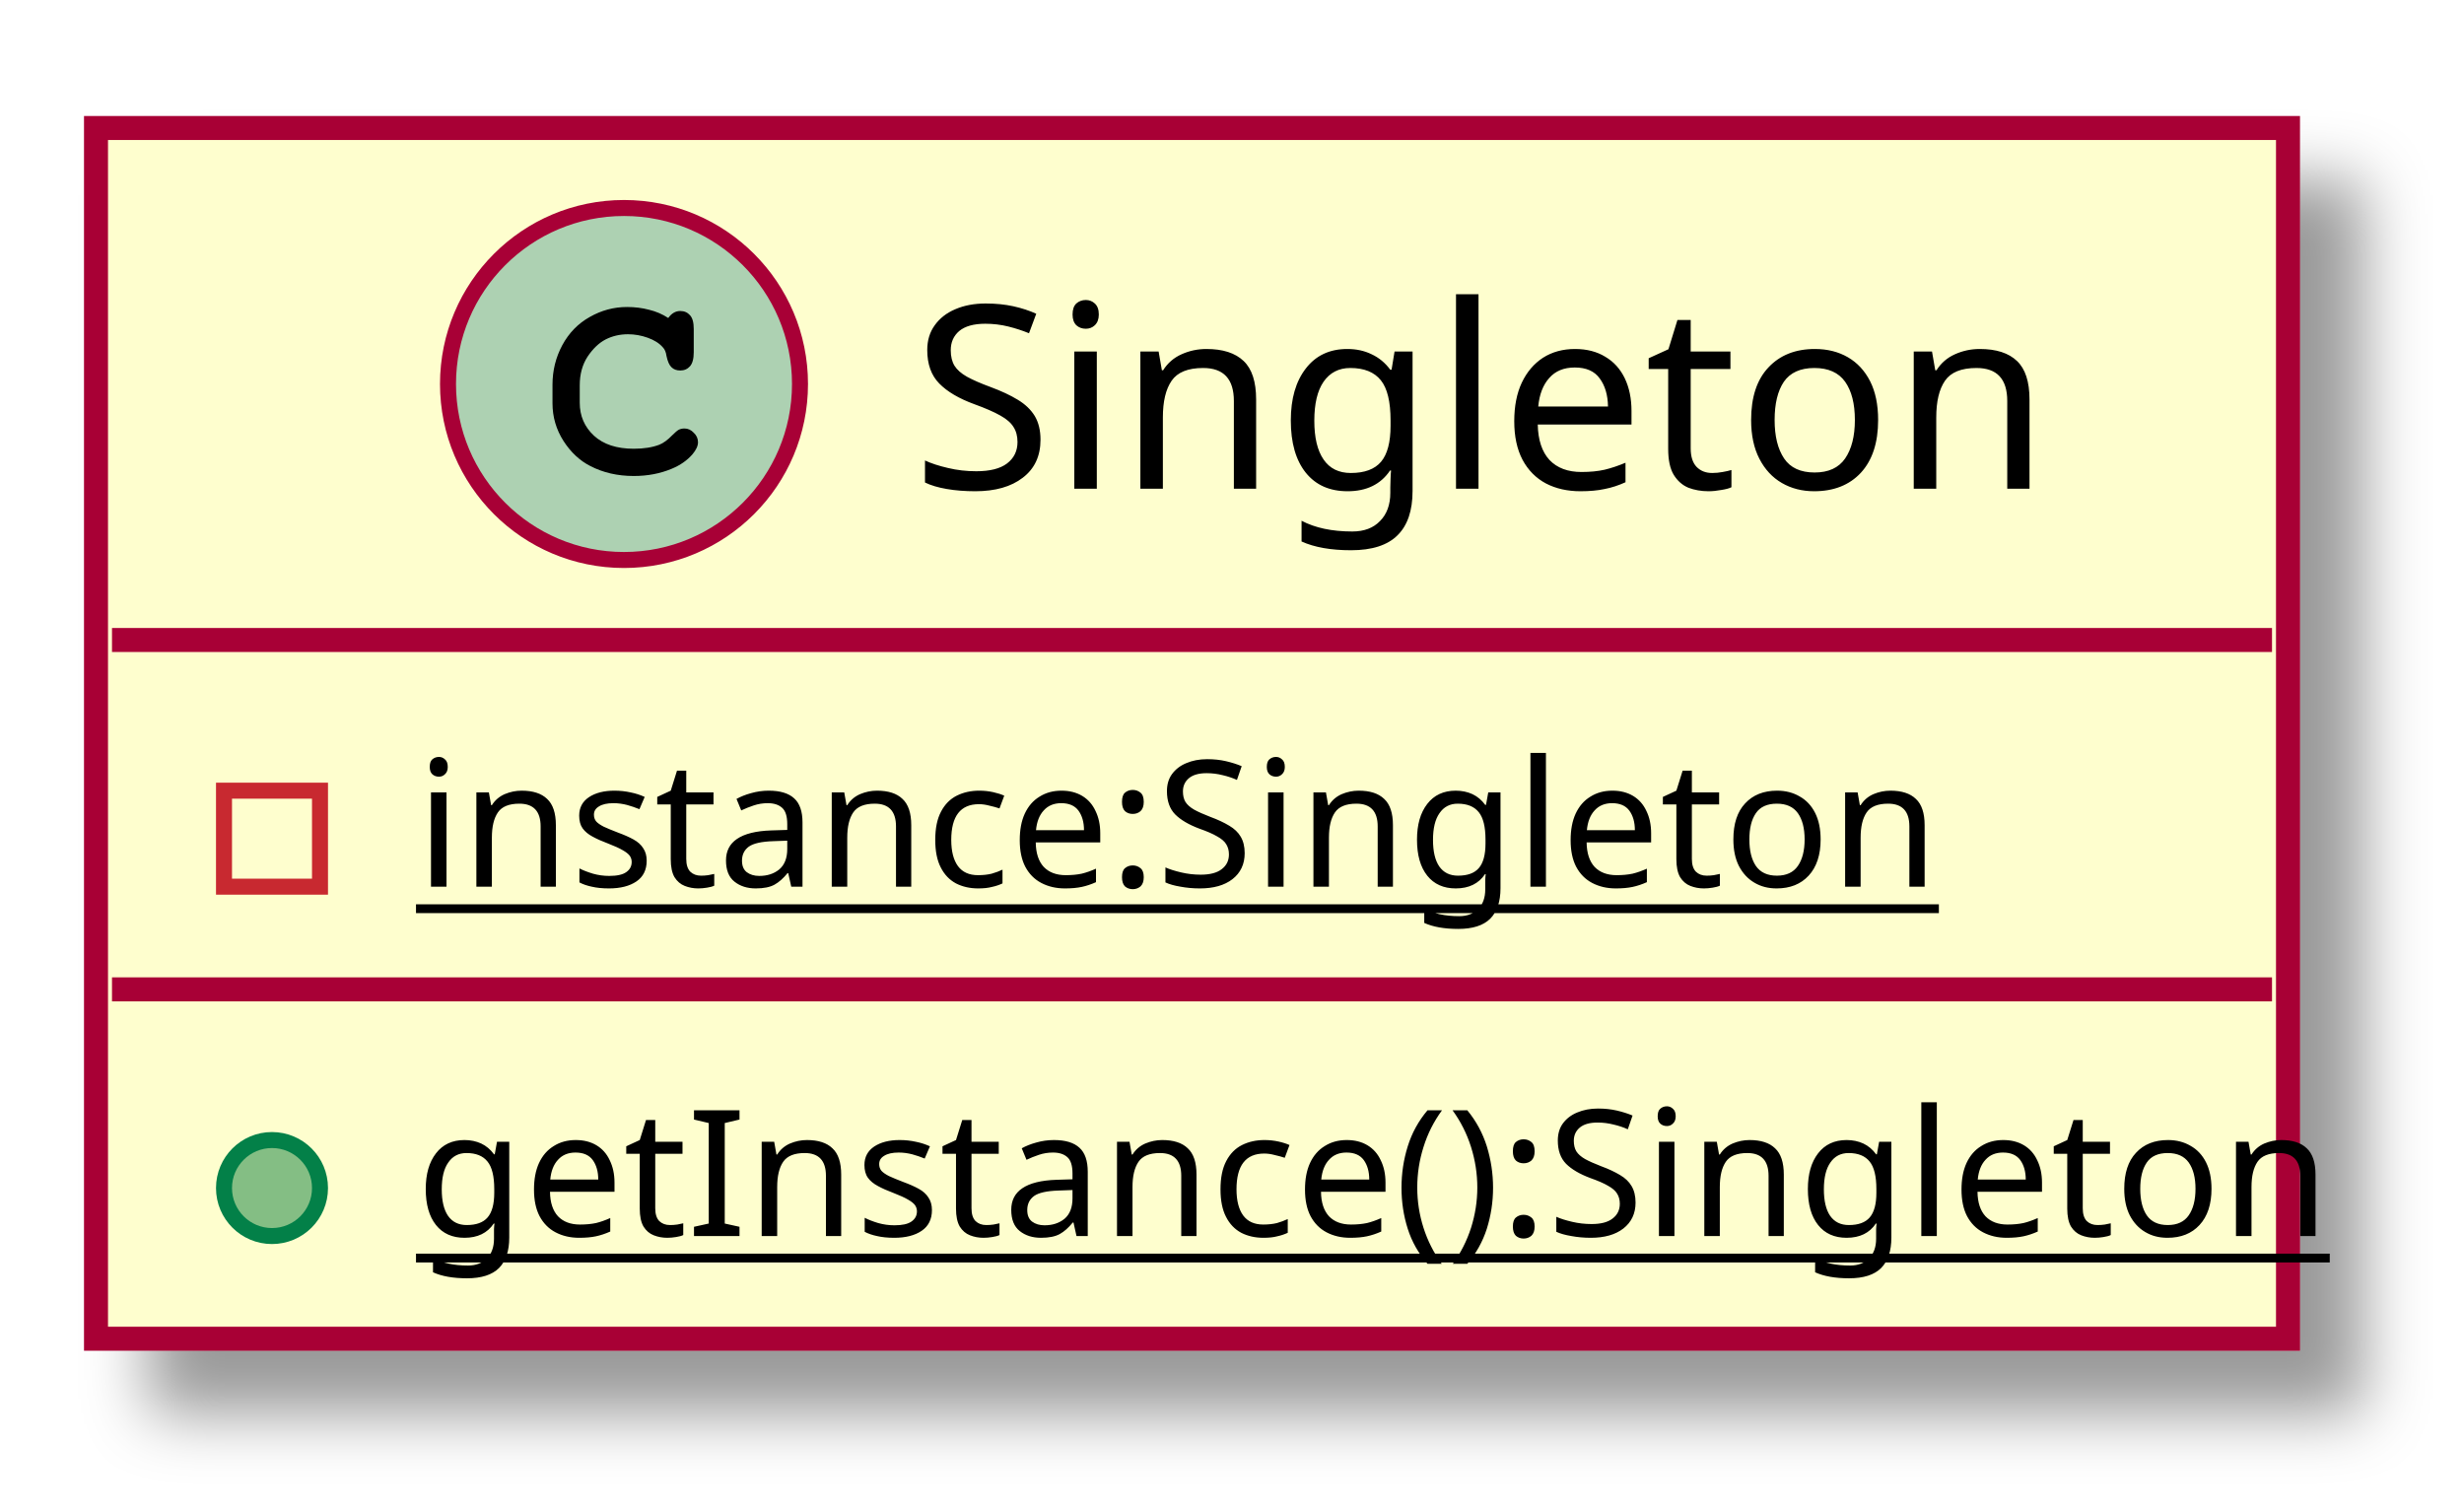
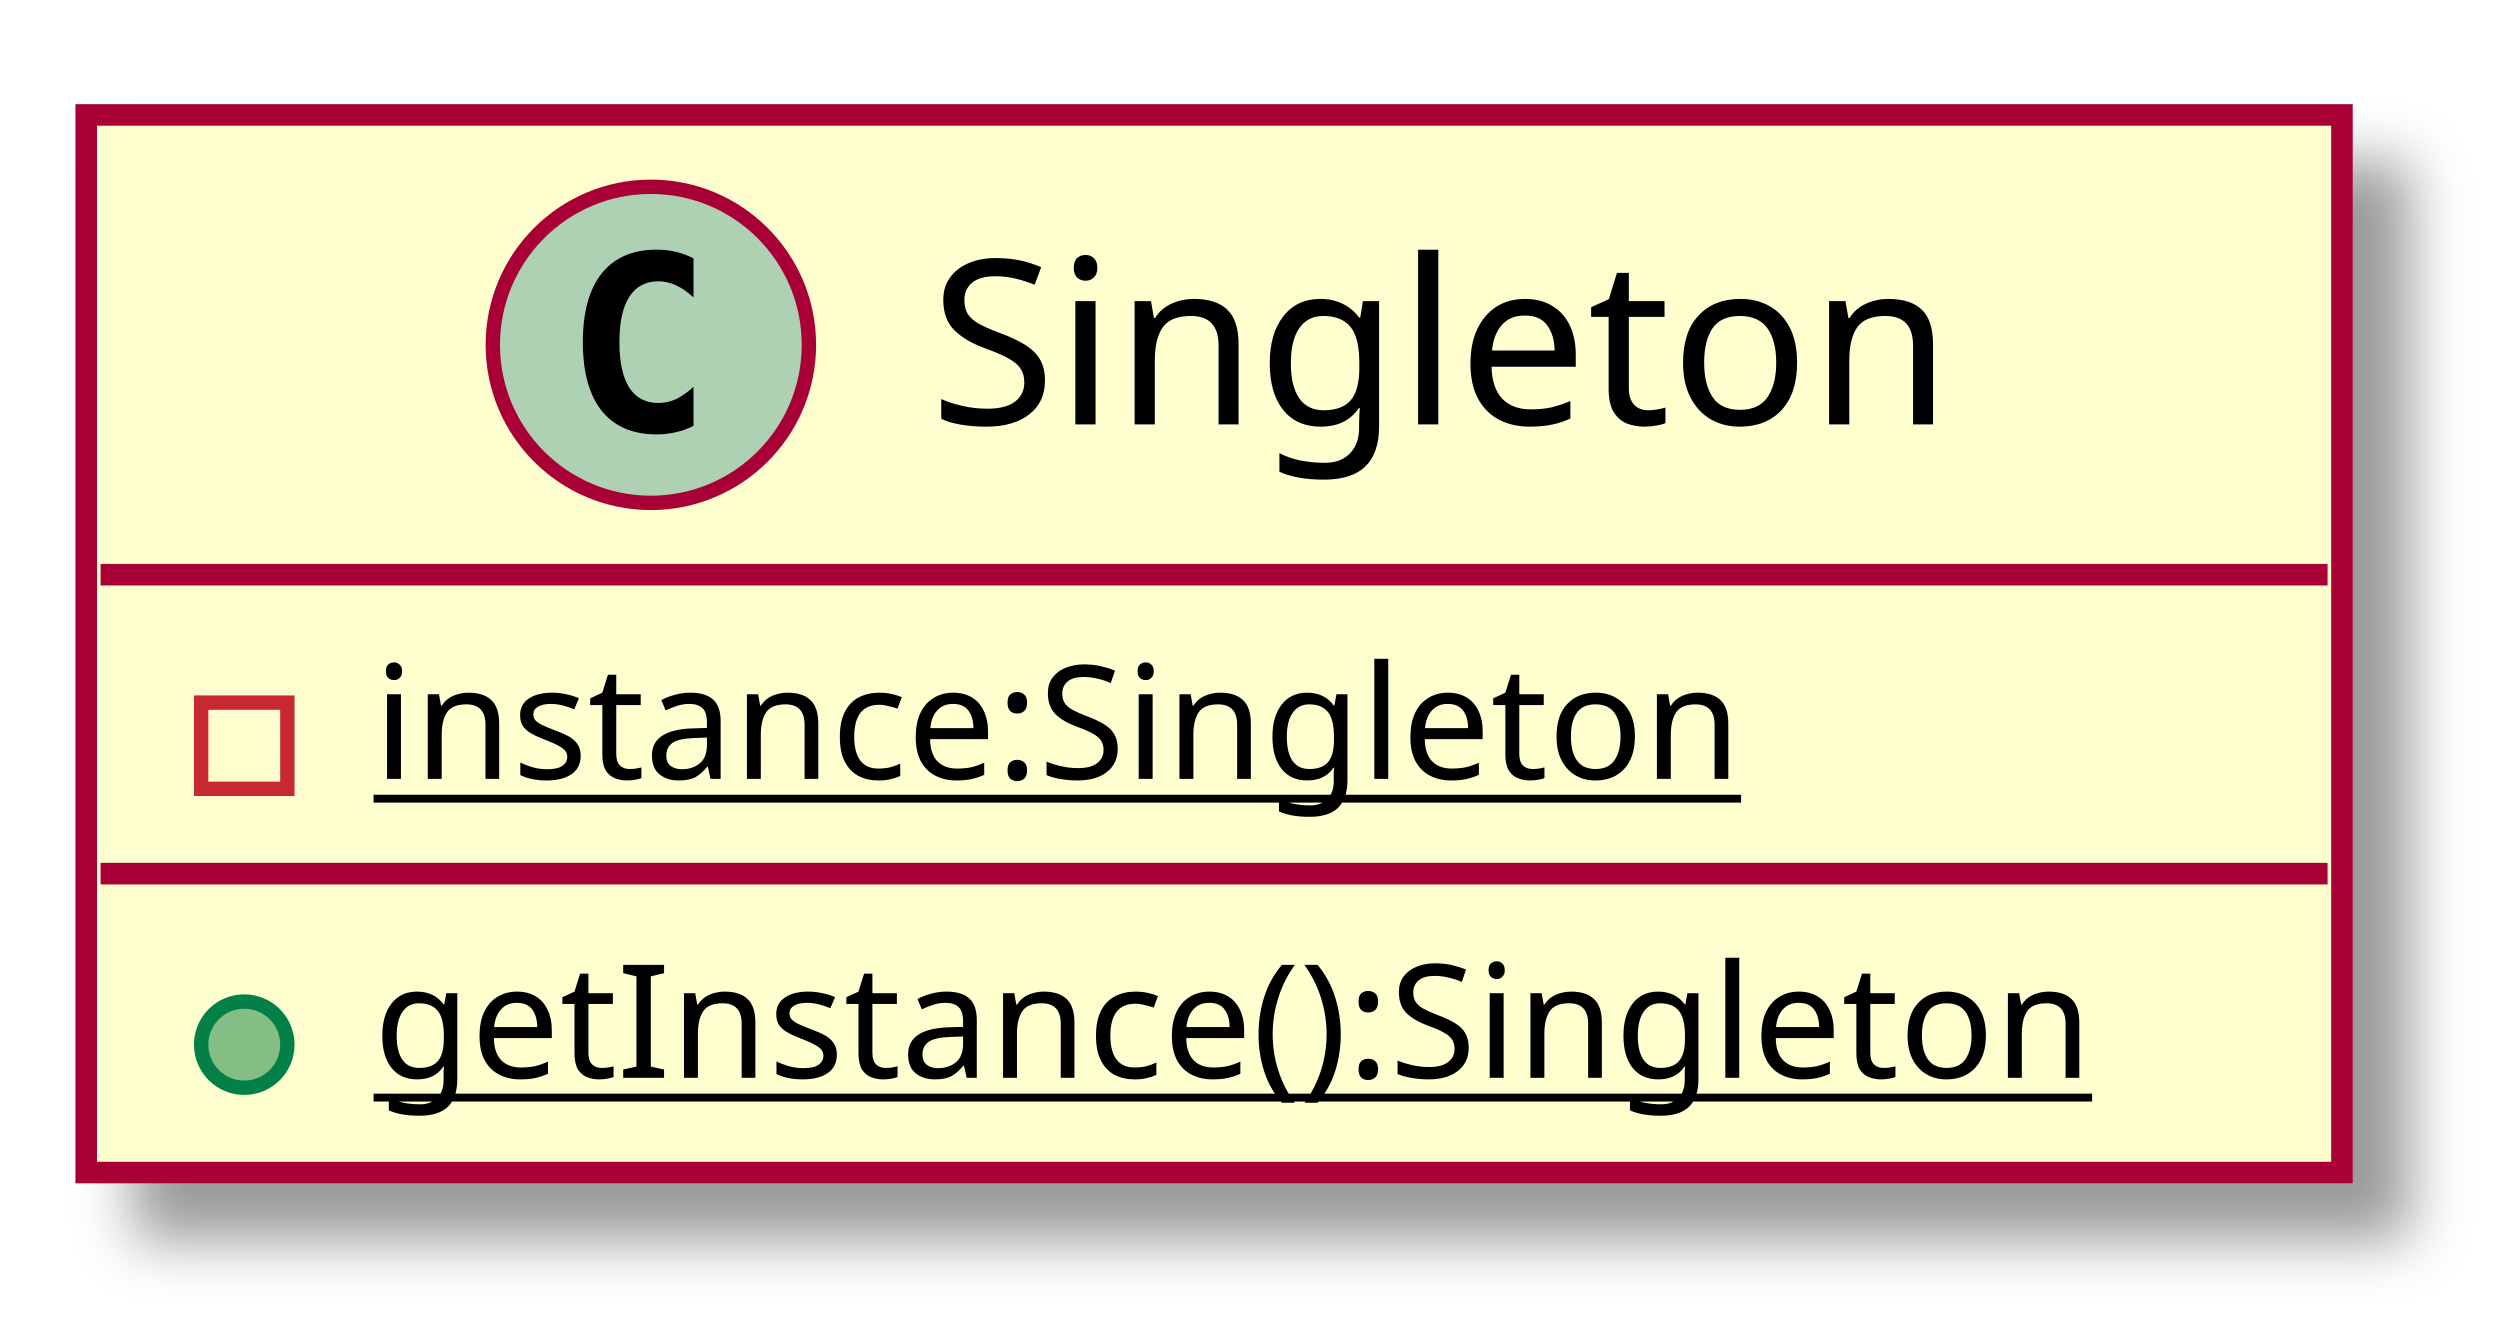
- <svg xmlns="http://www.w3.org/2000/svg" contentScriptType="application/ecmascript" contentStyleType="text/css" height="94px" preserveAspectRatio="none" style="width:154px;height:94px;" version="1.1" viewBox="0 0 154 94" width="154px" zoomAndPan="magnify">
+ <svg xmlns="http://www.w3.org/2000/svg" contentScriptType="application/ecmascript" contentStyleType="text/css" height="92px" preserveAspectRatio="none" style="width:174px;height:92px;" version="1.1" viewBox="0 0 174 92" width="174px" zoomAndPan="magnify">
  <defs>
    <filter height="300%" id="fpmtie4t2cckc" width="300%" x="-1" y="-1">
      <feGaussianBlur result="blurOut" stdDeviation="2.0" />
      <feColorMatrix in="blurOut" result="blurOut2" type="matrix" values="0 0 0 0 0 0 0 0 0 0 0 0 0 0 0 0 0 0 .4 0" />
      <feOffset dx="4.0" dy="4.0" in="blurOut2" result="blurOut3" />
      <feBlend in="SourceGraphic" in2="blurOut3" mode="normal" />
    </filter>
  </defs>
  <g>
-     <rect fill="#FEFECE" filter="url(#fpmtie4t2cckc)" height="75.672" id="Singleton" style="stroke: #A80036; stroke-width: 1.5;" width="137" x="6" y="8" />
-     <ellipse cx="39" cy="24" fill="#ADD1B2" rx="11" ry="11" style="stroke: #A80036; stroke-width: 1.0;" />
-     <path d="M41.766,19.875 Q41.922,19.656 42.109,19.547 Q42.297,19.438 42.516,19.438 Q42.891,19.438 43.125,19.703 Q43.359,19.953 43.359,20.562 L43.359,22.016 Q43.359,22.625 43.125,22.891 Q42.891,23.156 42.516,23.156 Q42.172,23.156 41.969,22.953 Q41.766,22.766 41.656,22.25 Q41.609,21.891 41.422,21.703 Q41.094,21.328 40.484,21.109 Q39.875,20.891 39.25,20.891 Q38.484,20.891 37.844,21.219 Q37.219,21.547 36.719,22.297 Q36.234,23.047 36.234,24.078 L36.234,25.172 Q36.234,26.406 37.125,27.234 Q38.016,28.047 39.609,28.047 Q40.547,28.047 41.203,27.797 Q41.594,27.641 42.016,27.203 Q42.281,26.938 42.422,26.859 Q42.578,26.781 42.781,26.781 Q43.109,26.781 43.359,27.047 Q43.625,27.297 43.625,27.641 Q43.625,27.984 43.281,28.391 Q42.781,28.969 41.984,29.297 Q40.906,29.75 39.609,29.75 Q38.094,29.75 36.891,29.125 Q35.906,28.625 35.219,27.562 Q34.531,26.484 34.531,25.203 L34.531,24.047 Q34.531,22.719 35.141,21.578 Q35.766,20.422 36.859,19.812 Q37.953,19.188 39.188,19.188 Q39.922,19.188 40.562,19.359 Q41.219,19.516 41.766,19.875 Z " />
-     <text fill="#000000" font-family="sans-serif" font-size="16" lengthAdjust="spacingAndGlyphs" textLength="65" x="57" y="30.547">Singleton</text>
-     <line style="stroke: #A80036; stroke-width: 1.5;" x1="7" x2="142" y1="40" y2="40" />
-     <rect fill="none" height="6" style="stroke: #C82930; stroke-width: 1.0;" width="6" x="14" y="49.418" />
-     <text fill="#000000" font-family="sans-serif" font-size="11" lengthAdjust="spacingAndGlyphs" text-decoration="underline" textLength="88" x="26" y="55.419">instance:Singleton</text>
-     <line style="stroke: #A80036; stroke-width: 1.5;" x1="7" x2="142" y1="61.836" y2="61.836" />
-     <ellipse cx="17" cy="74.254" fill="#84BE84" rx="3" ry="3" style="stroke: #038048; stroke-width: 1.0;" />
-     <text fill="#000000" font-family="sans-serif" font-size="11" lengthAdjust="spacingAndGlyphs" text-decoration="underline" textLength="111" x="26" y="77.255">getInstance():Singleton</text>
+     <rect fill="#FEFECE" filter="url(#fpmtie4t2cckc)" height="73.609" id="Singleton" style="stroke: #A80036; stroke-width: 1.5;" width="157" x="6" y="8" />
+     <ellipse cx="45.3" cy="24" fill="#ADD1B2" rx="11" ry="11" style="stroke: #A80036; stroke-width: 1.0;" />
+     <path d="M48.269,29.641 Q47.691,29.938 47.05,30.078 Q46.409,30.234 45.706,30.234 Q43.206,30.234 41.878,28.594 Q40.566,26.938 40.566,23.812 Q40.566,20.688 41.878,19.031 Q43.206,17.375 45.706,17.375 Q46.409,17.375 47.05,17.531 Q47.706,17.688 48.269,17.984 L48.269,20.703 Q47.644,20.125 47.05,19.859 Q46.456,19.578 45.831,19.578 Q44.487,19.578 43.8,20.656 Q43.112,21.719 43.112,23.812 Q43.112,25.906 43.8,26.984 Q44.487,28.047 45.831,28.047 Q46.456,28.047 47.05,27.781 Q47.644,27.5 48.269,26.922 L48.269,29.641 Z " />
+     <text fill="#000000" font-family="sans-serif" font-size="16" lengthAdjust="spacingAndGlyphs" textLength="71" x="64.7" y="29.539">Singleton</text>
+     <line style="stroke: #A80036; stroke-width: 1.5;" x1="7" x2="162" y1="40" y2="40" />
+     <rect fill="none" height="6" style="stroke: #C82930; stroke-width: 1.0;" width="6" x="14" y="48.902" />
+     <text fill="#000000" font-family="sans-serif" font-size="11" lengthAdjust="spacingAndGlyphs" text-decoration="underline" textLength="105" x="26" y="54.21">instance:Singleton</text>
+     <line style="stroke: #A80036; stroke-width: 1.5;" x1="7" x2="162" y1="60.805" y2="60.805" />
+     <ellipse cx="17" cy="72.707" fill="#84BE84" rx="3" ry="3" style="stroke: #038048; stroke-width: 1.0;" />
+     <text fill="#000000" font-family="sans-serif" font-size="11" lengthAdjust="spacingAndGlyphs" text-decoration="underline" textLength="131" x="26" y="75.015">getInstance():Singleton</text>
  </g>
</svg>
